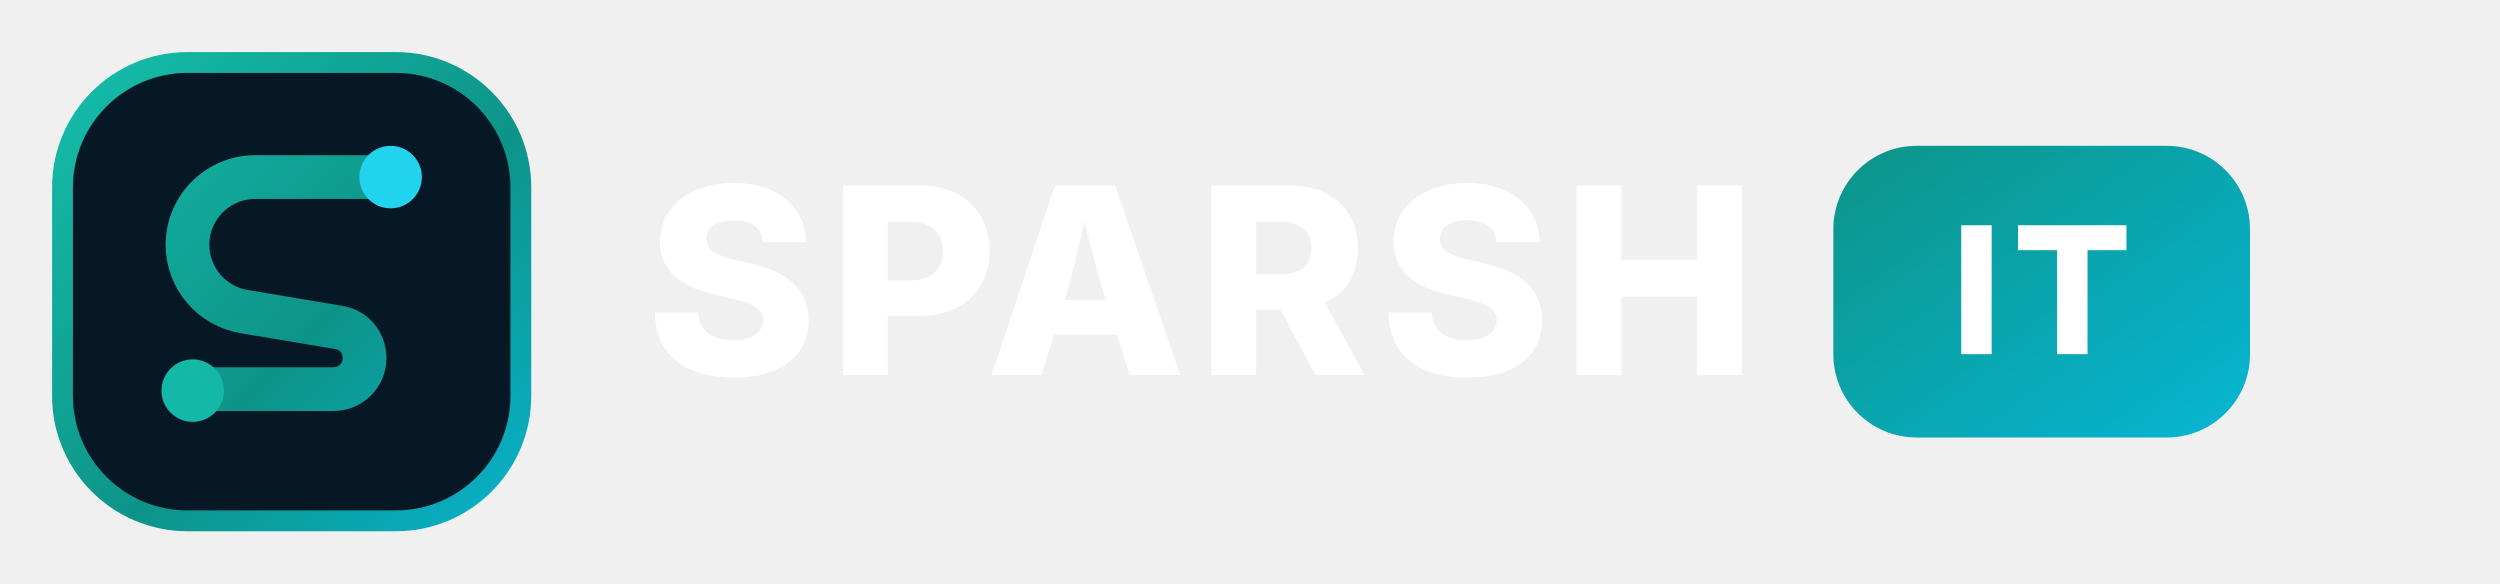
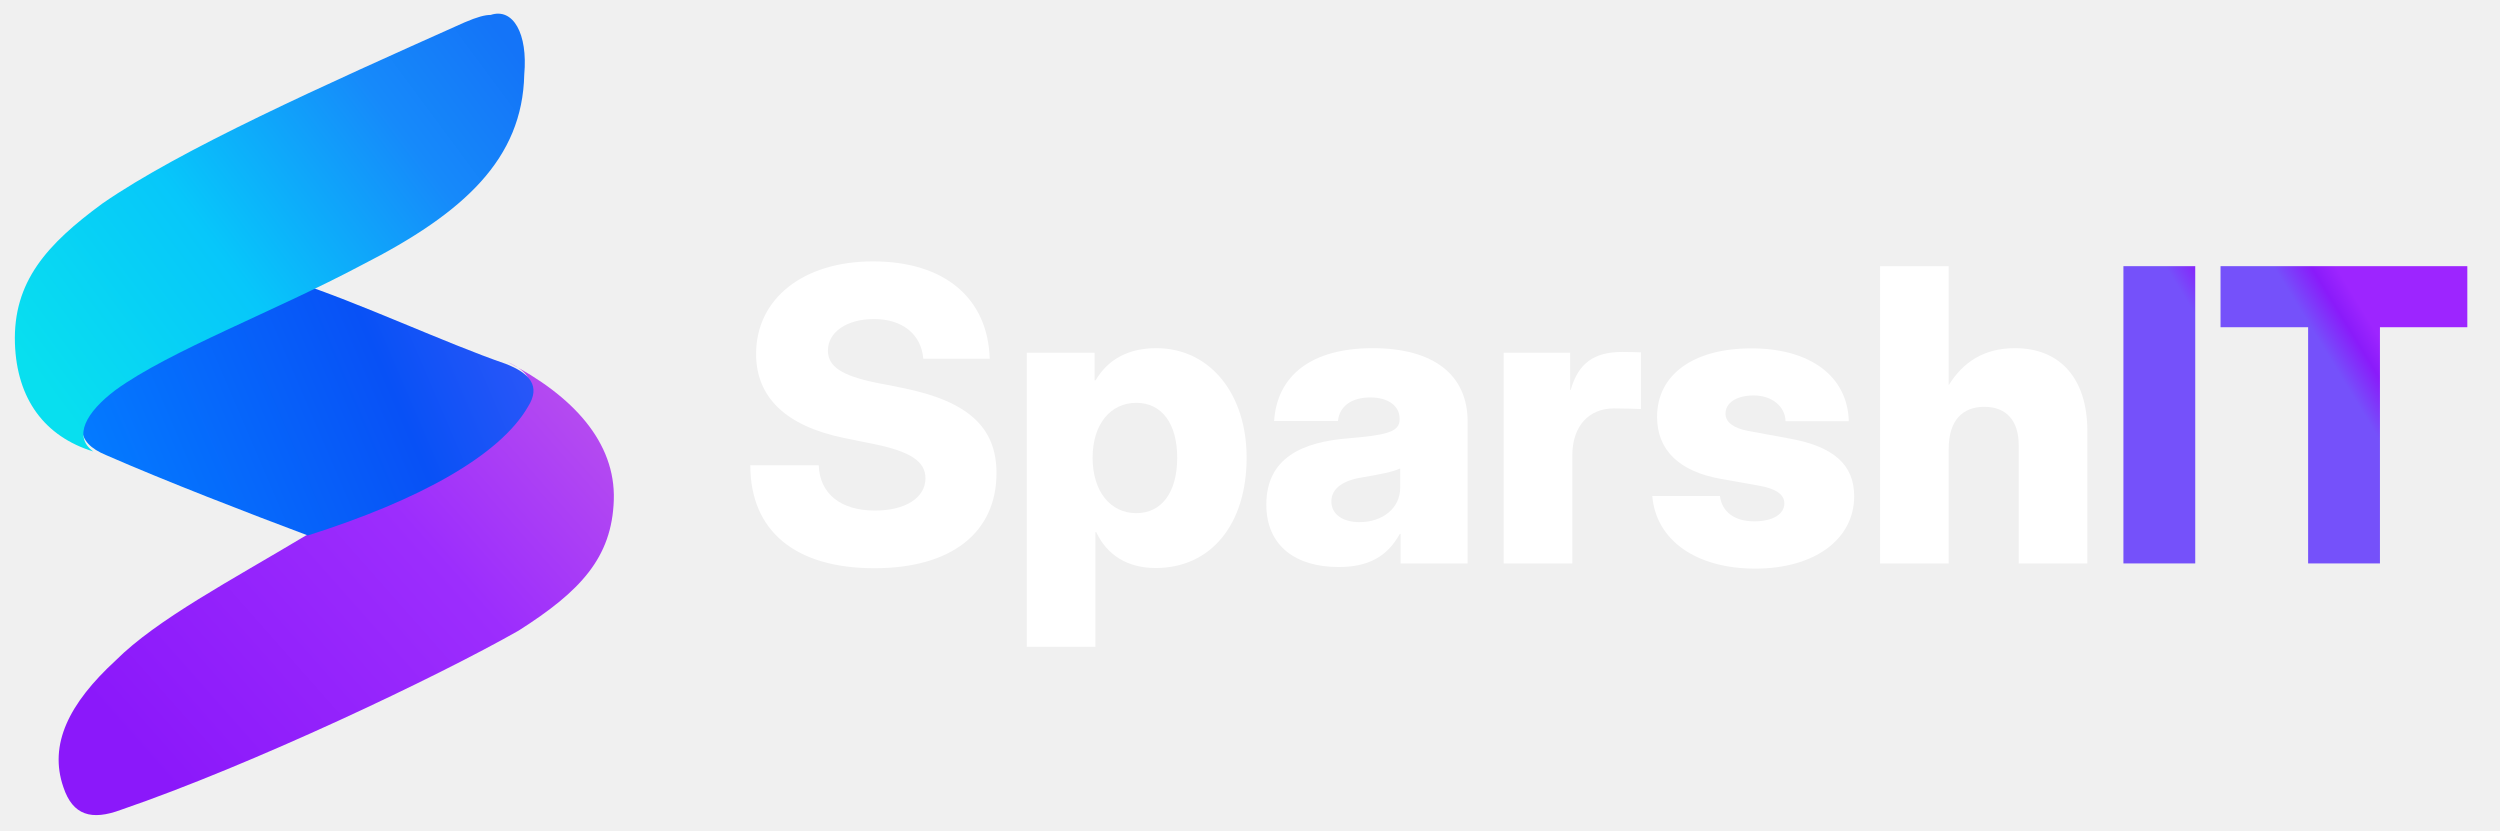
- <svg xmlns="http://www.w3.org/2000/svg" width="240" height="56" viewBox="0 0 240 56" fill="none">
+ <svg xmlns="http://www.w3.org/2000/svg" width="1340" height="445" viewBox="15 5 1340 445" role="img" aria-label="SparshIT logo transparent background">
  <defs>
-     <linearGradient id="sparshGradLight" x1="4" y1="6" x2="48" y2="50" gradientUnits="userSpaceOnUse">
-       <stop offset="0%" stop-color="#14B8A6" />
-       <stop offset="50%" stop-color="#0D9488" />
-       <stop offset="100%" stop-color="#06B6D4" />
+     <linearGradient id="cyanRibbon" x1="114" y1="255" x2="362" y2="71" gradientUnits="userSpaceOnUse">
+       <stop offset="0" stop-color="#08DFEF" />
+       <stop offset="0.38" stop-color="#07C7FA" />
+       <stop offset="0.76" stop-color="#168AFA" />
+       <stop offset="1" stop-color="#1474F8" />
    </linearGradient>
-     <linearGradient id="sparshBadgeLight" x1="0" y1="0" x2="1" y2="1">
-       <stop offset="0%" stop-color="#0D9488" />
-       <stop offset="100%" stop-color="#06B6D4" />
+     <linearGradient id="blueRibbon" x1="155" y1="320" x2="365" y2="230" gradientUnits="userSpaceOnUse">
+       <stop offset="0" stop-color="#047AFF" />
+       <stop offset="0.7" stop-color="#0851F6" />
+       <stop offset="1" stop-color="#2856F8" />
+     </linearGradient>
+     <linearGradient id="purpleRibbon" x1="183" y1="474" x2="408" y2="275" gradientUnits="userSpaceOnUse">
+       <stop offset="0" stop-color="#8B18FA" />
+       <stop offset="0.63" stop-color="#9C2DFD" />
+       <stop offset="1" stop-color="#B54BF0" />
+     </linearGradient>
+     <linearGradient id="itText" x1="1119" y1="160" x2="1348" y2="300" gradientUnits="userSpaceOnUse">
+       <stop offset="0" stop-color="#7551FA" />
+       <stop offset="0.6" stop-color="#8A1BFA" />
+       <stop offset="1" stop-color="#9D25FF" />
    </linearGradient>
  </defs>
-   <g transform="translate(4, 4)">
-     <rect x="2" y="2" width="44" height="44" rx="12" fill="#061826" stroke="url(#sparshGradLight)" stroke-width="2" />
-     <path d="M33 13H20.5C16.91 13 14 15.91 14 19.5C14 22.721 16.346 25.394 19.424 25.91L28.576 27.445C30.009 27.686 31 28.925 31 30.378C31 32.022 29.667 33.355 28.023 33.355H15" stroke="url(#sparshGradLight)" stroke-width="4.2" stroke-linecap="round" stroke-linejoin="round" />
-     <circle cx="33.5" cy="13" r="3" fill="#22D3EE" />
-     <circle cx="14.5" cy="33.5" r="3" fill="#14B8A6" />
+   <g transform="translate(-80 -50)">
+     <path d="M367 249 C402 267 425 292 424 323 C423 354 406 372 373 393 C329 418 230 465 160 489 C144 495 134 492 129 477 C121 454 132 432 157 409 C179 387 219 366 259 342 C316 318 359 294 375 271 C383 260 378 254 367 249 Z" fill="url(#purpleRibbon)" />
+     <path d="M253 206 C287 217 334 239 366 250 C379 255 385 262 378 273 C363 299 320 323 260 342 C228 330 184 313 152 299 C135 292 135 281 150 263 C171 242 206 224 253 206 Z" fill="url(#blueRibbon)" />
+     <path d="M358 63 C370 59 378 73 376 95 C375 140 344 169 289 197 C242 222 186 243 157 264 C141 276 134 289 145 297 C119 289 104 269 103 239 C102 206 120 186 150 164 C192 135 268 101 344 67 C351 64 355 63 358 63 Z" fill="url(#cyanRibbon)" />
  </g>
-   <text x="62" y="36" fill="#FFFFFF" font-family="Manrope, system-ui, -apple-system, sans-serif" font-size="25" font-weight="800" letter-spacing="0.04em">SPARSH</text>
-   <rect x="176" y="14" width="40" height="28" rx="8" fill="url(#sparshBadgeLight)" />
-   <text x="196" y="34" text-anchor="middle" fill="#FFFFFF" font-family="Manrope, system-ui, -apple-system, sans-serif" font-size="17" font-weight="800" letter-spacing="0.06em">IT</text>
+   <g aria-label="SparshIT">
+     <path d="M689 -24C1073 -24 1301 153 1301 453C1301 683 1158 814 828 880L697 906C527 941 456 986 456 1067C456 1160 551 1225 687 1225C829 1225 924 1149 934 1026H1267C1258 1331 1039 1514 682 1514C332 1514 96 1327 96 1050C96 833 245 689 536 629L689 598C868 561 945 512 945 427C945 329 844 265 692 265C520 265 415 349 410 492H67C67 163 292 -24 689 -24Z" transform="translate(410.000 307) scale(0.1069336 -0.1069336)" fill="#FFFFFF" />
+     <path d="M96 -418H440V157H444C499 40 603 -23 742 -23C1019 -23 1198 196 1198 530C1198 853 1012 1079 745 1079C608 1079 504 1025 441 918H436V1056H96ZM645 252C515 252 426 361 426 530C426 697 515 805 645 805C772 805 850 702 850 530C850 356 772 252 645 252Z" transform="translate(555.085 307) scale(0.1069336 -0.1069336)" fill="#FFFFFF" />
+     <path d="M419 -18C568 -18 663 34 726 148H730V0H1066V711C1066 944 897 1079 590 1079C284 1079 111 943 96 714H416C423 786 482 832 578 832C669 832 725 789 725 726V721C725 658 656 643 467 627C242 609 57 532 57 295C57 85 208 -18 419 -18ZM524 207C440 207 383 246 383 311C383 380 449 418 541 432C626 446 691 459 728 476V380C728 276 639 207 524 207Z" transform="translate(687.659 307) scale(0.1069336 -0.1069336)" fill="#FFFFFF" />
+     <path d="M96 0H440V541C440 691 525 777 648 777C698 777 759 775 784 774V1058C756 1059 727 1060 690 1060C549 1060 470 1004 432 870H429V1056H96Z" transform="translate(810.716 307) scale(0.1069336 -0.1069336)" fill="#FFFFFF" />
+     <path d="M562 -26C858 -26 1058 120 1058 337C1058 494 956 585 739 625L527 664C454 678 413 707 413 751C413 803 465 842 555 842C646 842 712 787 714 713H1031C1025 938 838 1078 543 1078C249 1078 70 944 70 735C70 568 181 461 389 424L580 390C664 375 708 347 708 301C708 248 652 211 557 211C456 211 395 260 385 338H46C65 113 270 -26 562 -26Z" transform="translate(895.704 307) scale(0.1069336 -0.1069336)" fill="#FFFFFF" />
+     <path d="M440 574C440 718 510 785 619 785C728 785 791 717 791 592V0H1135V664C1135 924 1001 1079 772 1079C617 1079 511 1009 440 893V1490H96V0H440Z" transform="translate(1012.452 307) scale(0.1069336 -0.1069336)" fill="#FFFFFF" />
+     <path d="M456 1490H96V0H456Z" transform="translate(1142.887 307) scale(0.1069336 -0.1069336)" fill="url(#itText)" />
+     <path d="M42 1184H481V0H841V1184H1279V1490H42Z" transform="translate(1200.715 307) scale(0.1069336 -0.1069336)" fill="url(#itText)" />
+   </g>
</svg>
